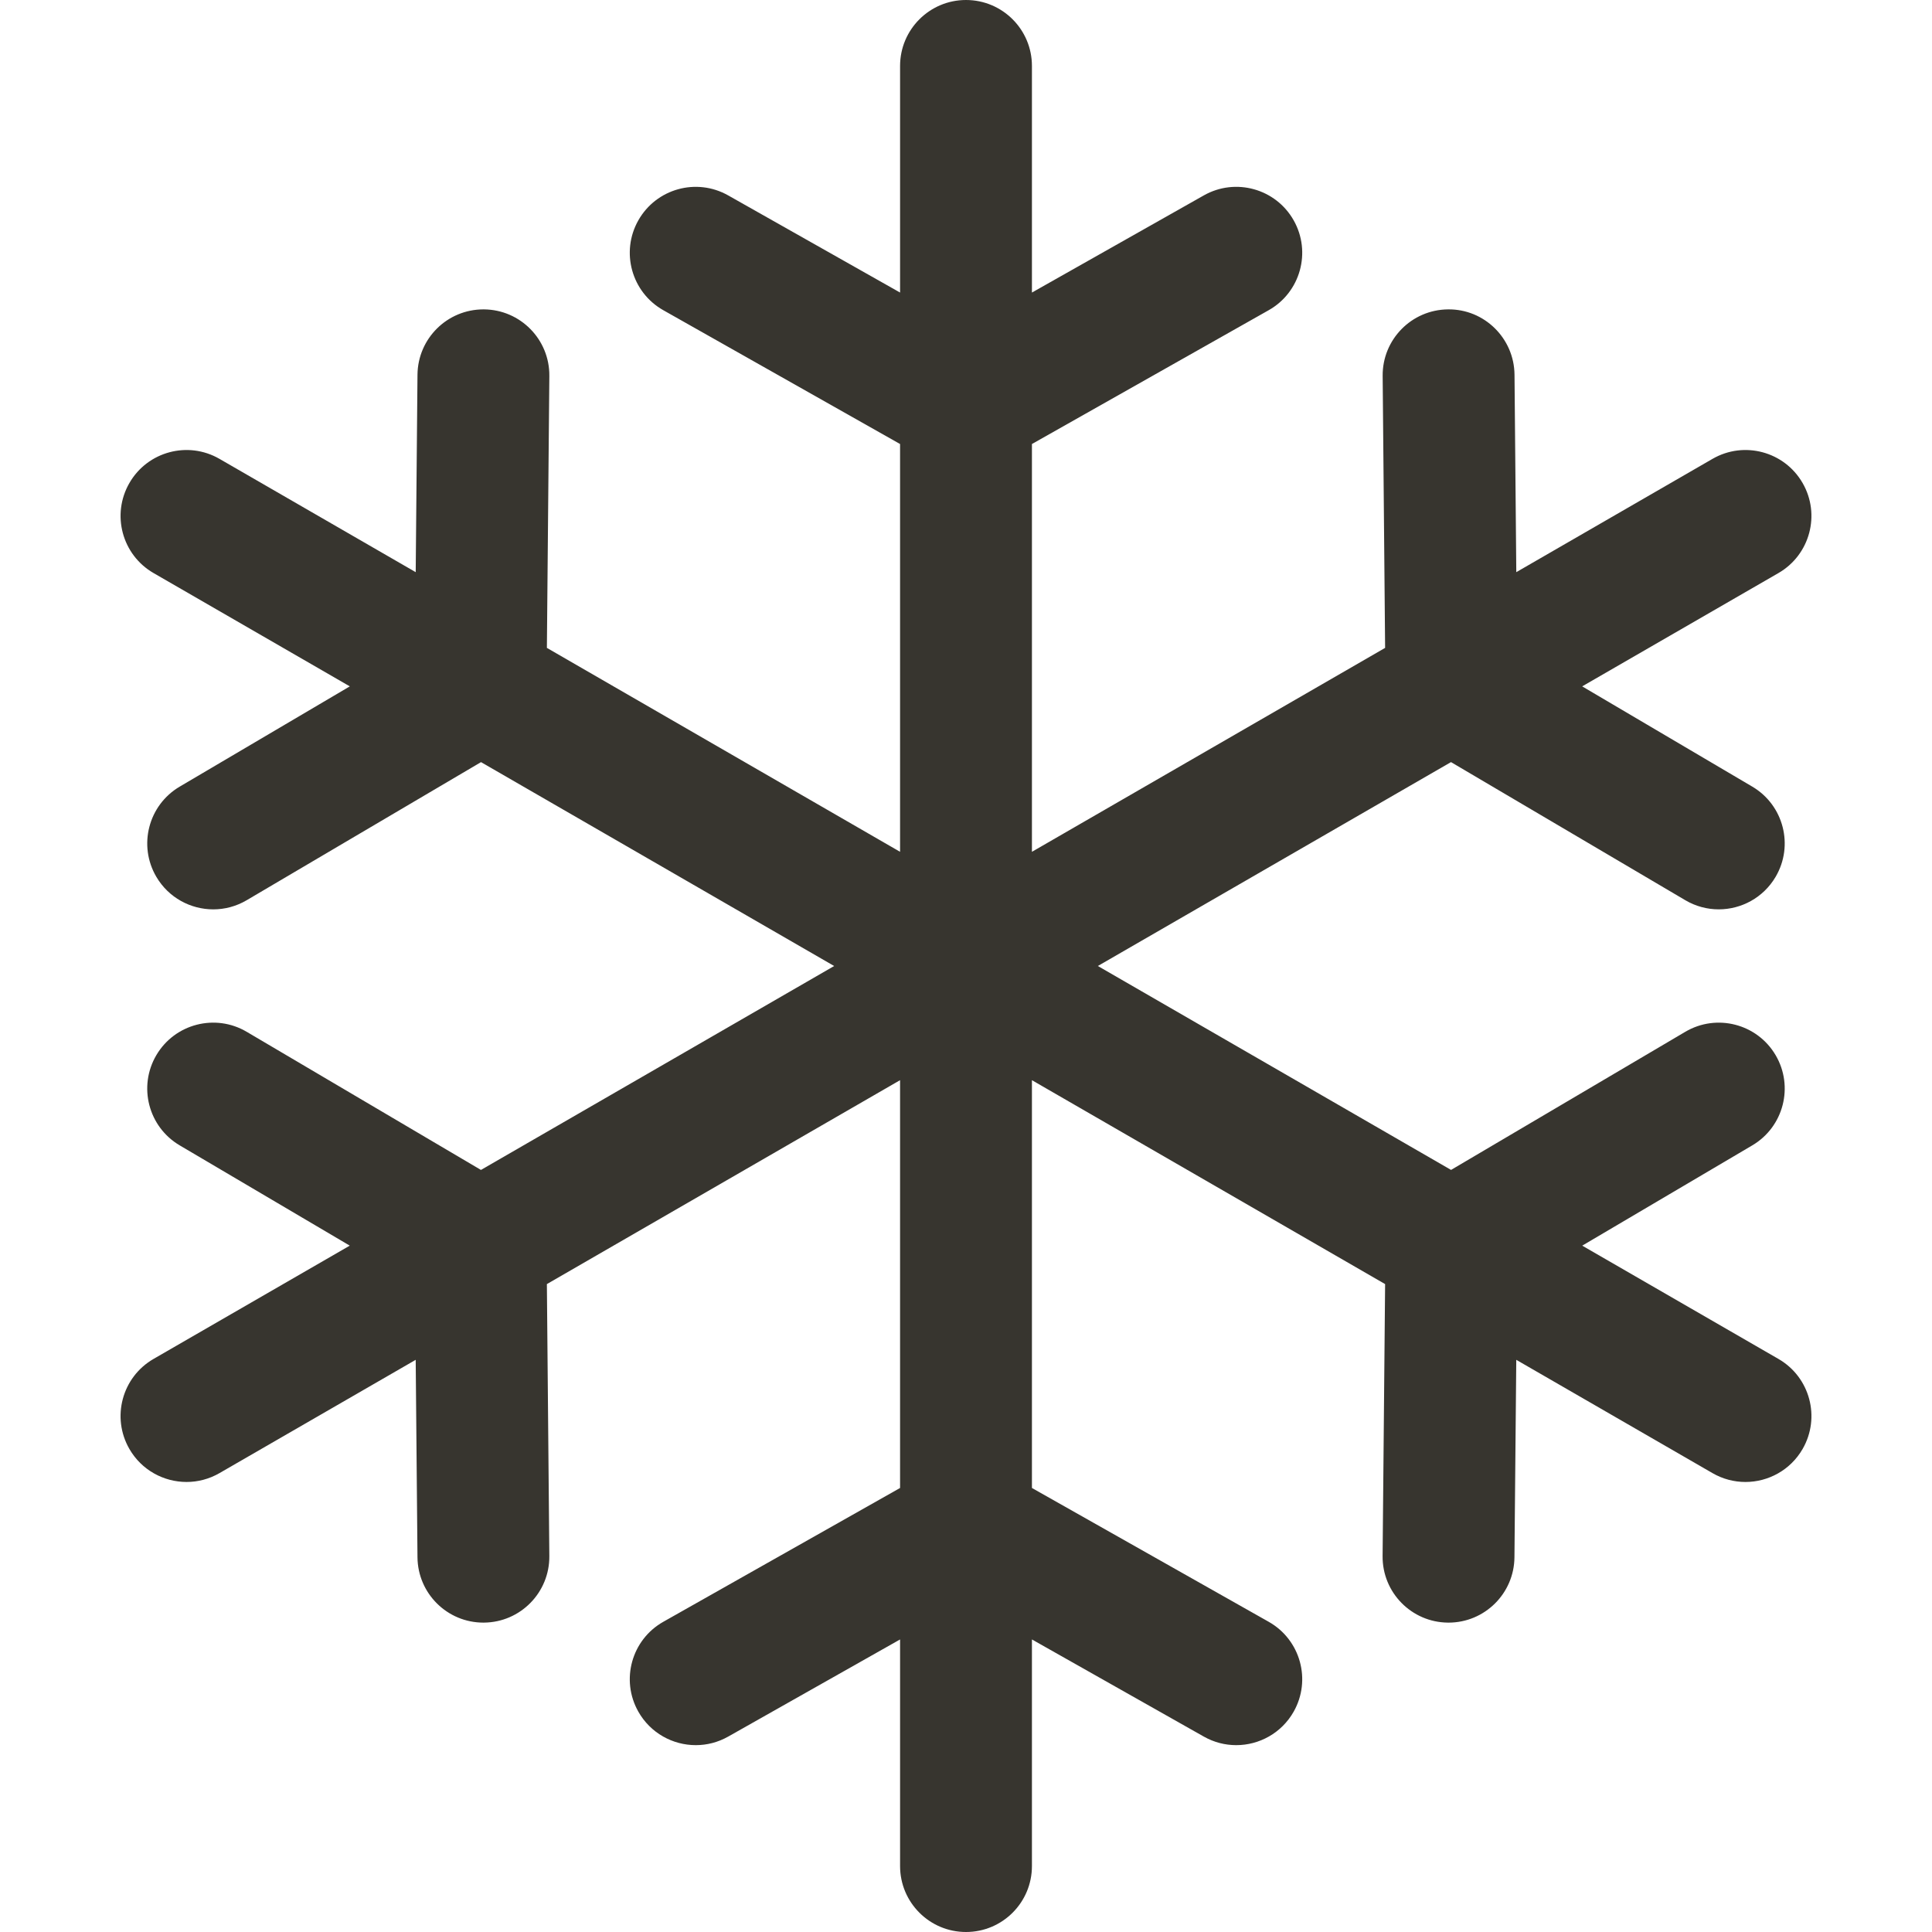
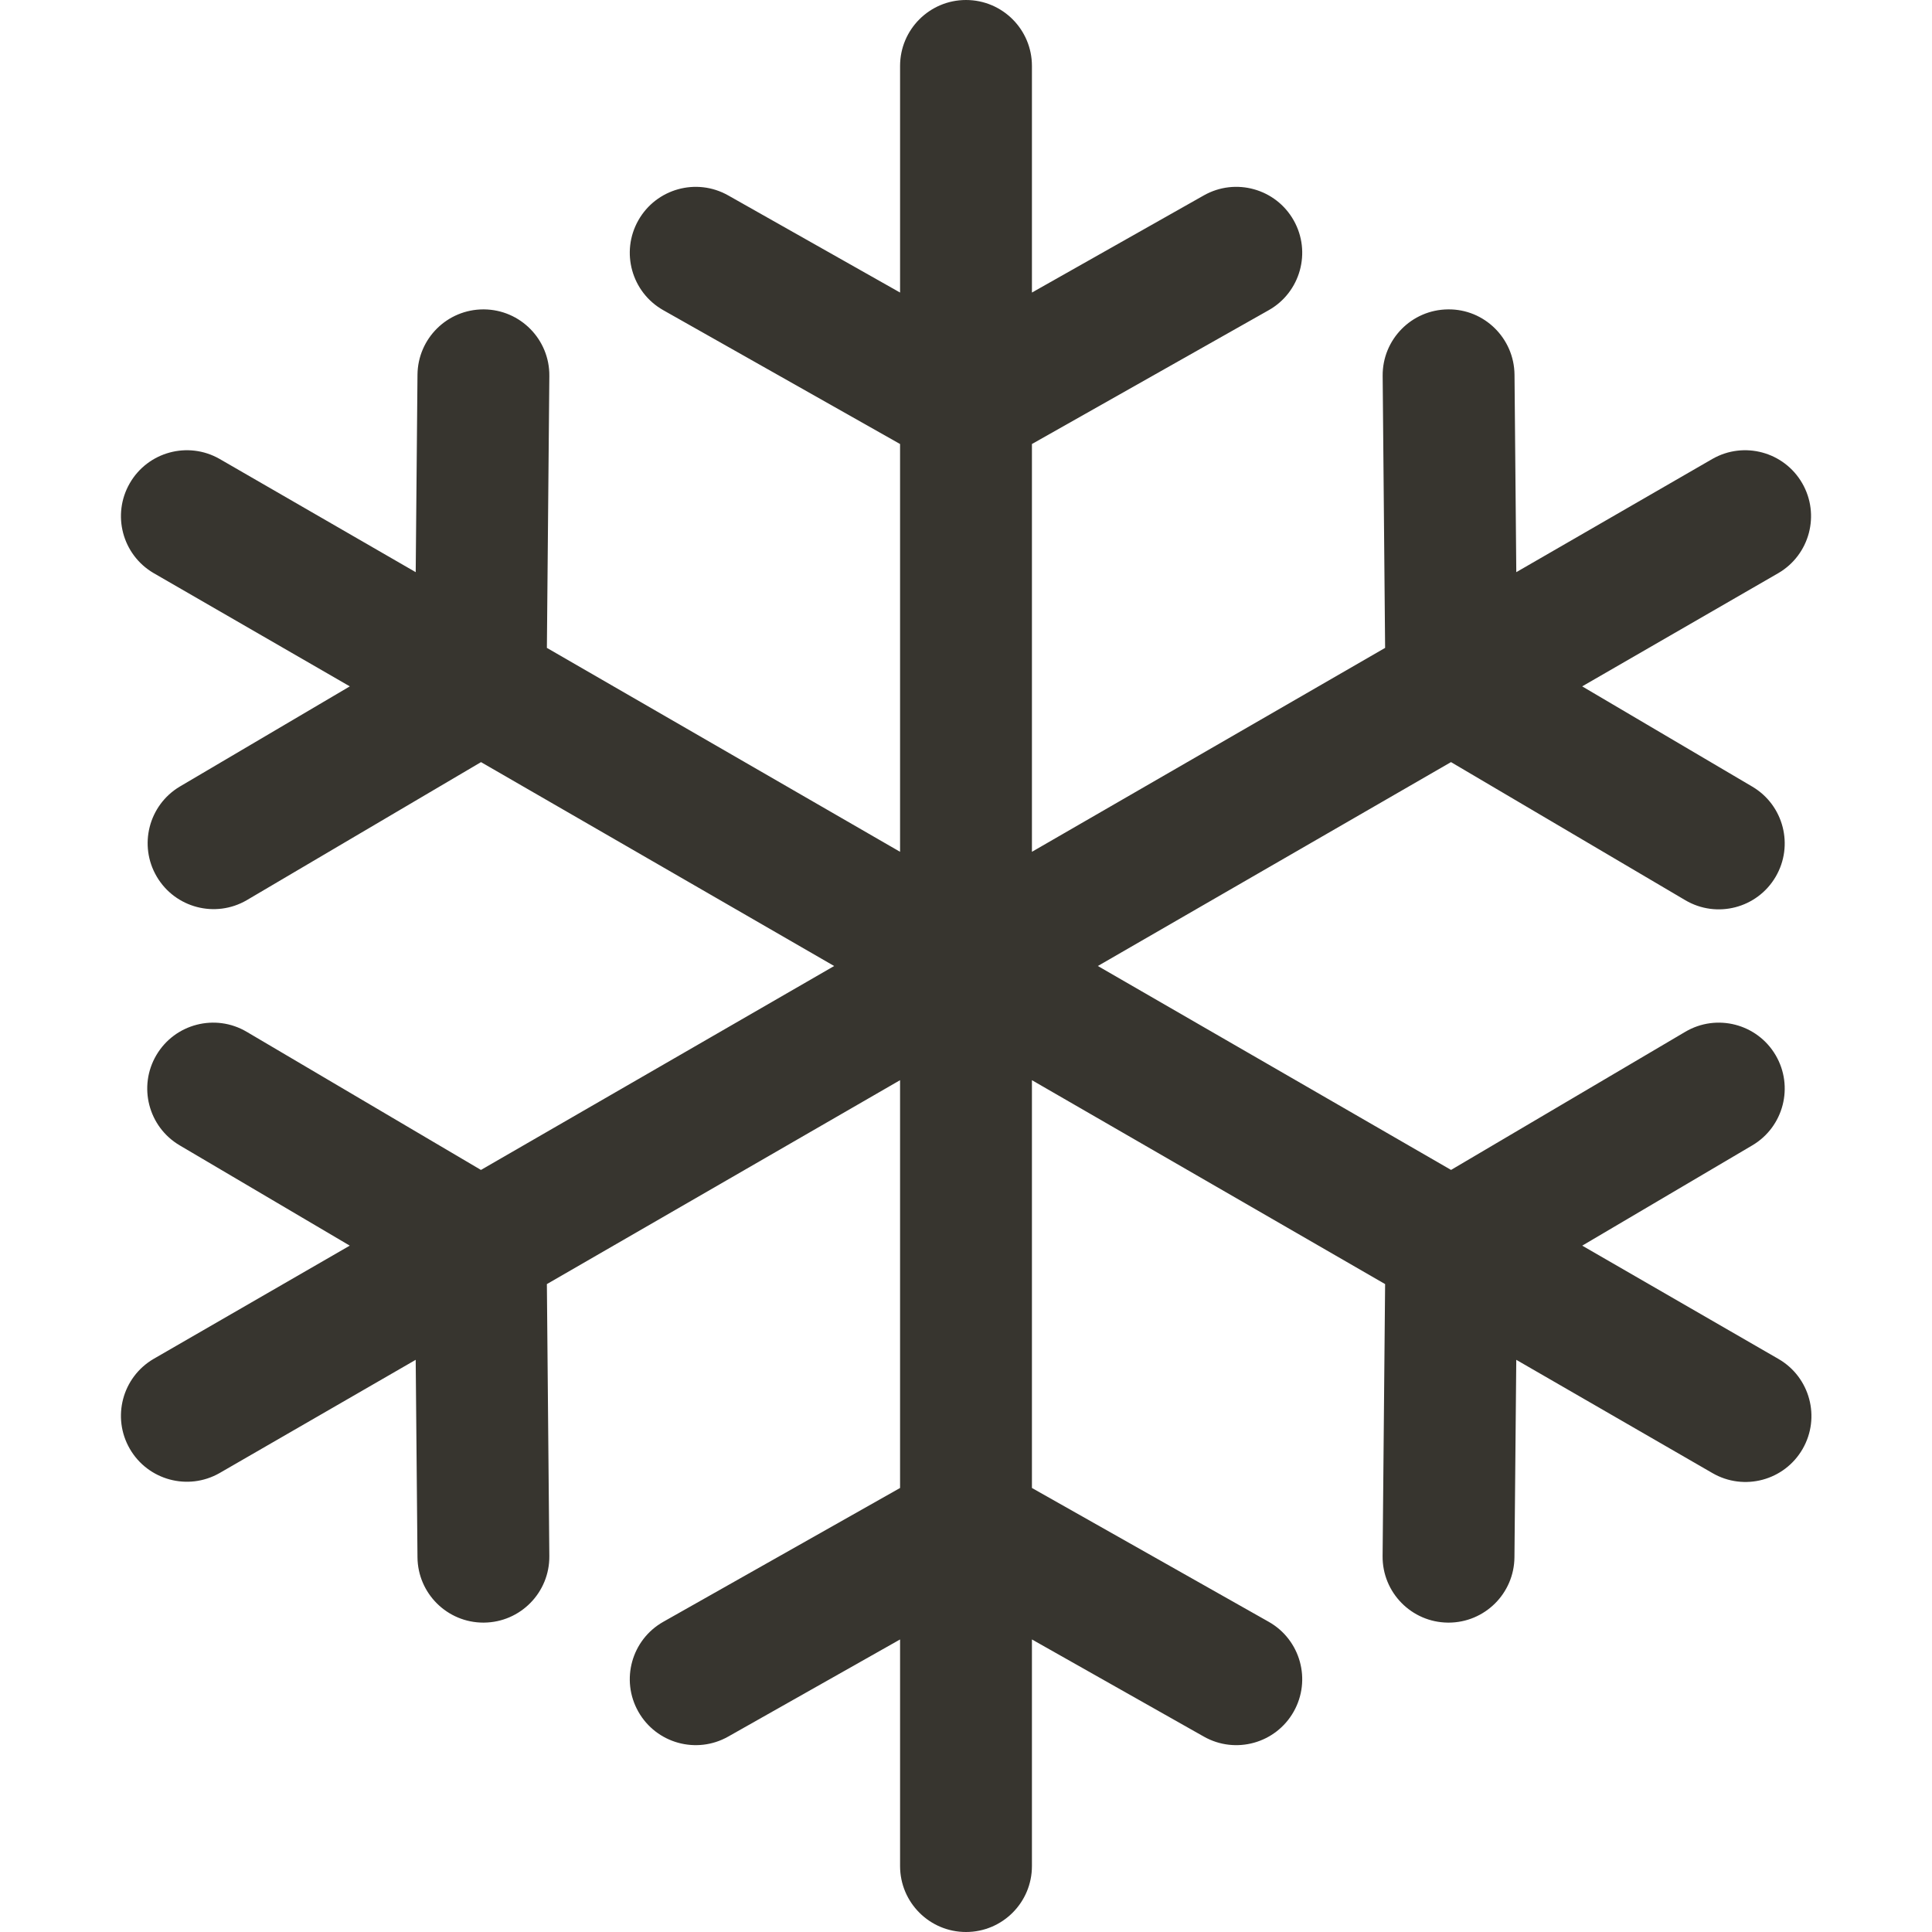
- <svg xmlns="http://www.w3.org/2000/svg" version="1.1" width="512" height="512" x="0" y="0" viewBox="0 0 219.781 219.781" style="enable-background:new 0 0 512 512" xml:space="preserve" class="">
-   <g>
-     <path d="M202.314,154.591l-22.323-12.888l19.345-11.407c3.568-2.104,4.755-6.702,2.651-10.27c-2.104-3.567-6.701-4.754-10.27-2.651  l-26.648,15.713l-40.179-23.198l40.172-23.194l26.656,15.711c1.195,0.705,2.507,1.039,3.801,1.039c2.568,0,5.069-1.32,6.468-3.693  c2.103-3.568,0.915-8.166-2.653-10.27L179.986,78.08l22.328-12.891c3.587-2.071,4.816-6.658,2.745-10.245  c-2.071-3.588-6.658-4.817-10.245-2.745l-22.323,12.889l-0.203-22.461c-0.037-4.142-3.435-7.489-7.567-7.432  c-4.142,0.037-7.47,3.425-7.432,7.567l0.279,30.941L117.391,96.9V50.51l26.937-15.224c3.606-2.038,4.877-6.613,2.839-10.22  c-2.038-3.606-6.614-4.878-10.22-2.839L117.391,33.28V7.5c0-4.142-3.358-7.5-7.5-7.5c-4.142,0-7.5,3.358-7.5,7.5v25.78  L82.835,22.228c-3.608-2.039-8.181-0.768-10.22,2.839c-2.038,3.606-0.767,8.182,2.839,10.22l26.936,15.224V96.9L62.213,73.703  l0.279-30.941c0.038-4.142-3.29-7.53-7.432-7.567c-0.023,0-0.045,0-0.069,0c-4.11,0-7.461,3.313-7.498,7.433L47.29,65.088  L24.967,52.199c-3.587-2.072-8.174-0.842-10.245,2.745c-2.071,3.587-0.842,8.174,2.745,10.245L39.794,78.08L20.443,89.485  c-3.568,2.103-4.756,6.701-2.653,10.27c1.399,2.373,3.9,3.693,6.469,3.693c1.294,0,2.605-0.335,3.801-1.039l26.659-15.711  l40.173,23.194l-40.18,23.198L28.06,117.374c-3.566-2.103-8.166-0.917-10.27,2.651c-2.104,3.568-0.917,8.166,2.651,10.269  l19.348,11.408l-22.323,12.888c-3.587,2.071-4.816,6.658-2.745,10.245c1.389,2.406,3.91,3.751,6.502,3.751  c1.272,0,2.562-0.324,3.743-1.006l22.323-12.889l0.203,22.462c0.037,4.119,3.388,7.433,7.498,7.433c0.023,0,0.046,0,0.069-0.001  c4.142-0.037,7.47-3.425,7.432-7.567l-0.279-30.942l40.178-23.197v46.391l-26.936,15.224c-3.606,2.038-4.877,6.613-2.839,10.22  c1.379,2.44,3.92,3.811,6.536,3.811c1.25,0,2.518-0.313,3.684-0.972l19.556-11.052v25.78c0,4.142,3.358,7.5,7.5,7.5  c4.142,0,7.5-3.358,7.5-7.5v-25.78l19.556,11.052c1.166,0.659,2.433,0.972,3.684,0.972c2.616,0,5.157-1.371,6.536-3.811  c2.038-3.606,0.767-8.182-2.839-10.22l-26.937-15.224V122.88l40.177,23.196l-0.286,30.941c-0.039,4.142,3.288,7.531,7.43,7.569  c0.024,0.001,0.047,0.001,0.071,0.001c4.109,0,7.46-3.313,7.498-7.431l0.208-22.465l22.326,12.89  c1.181,0.682,2.471,1.006,3.743,1.006c2.592,0,5.113-1.346,6.502-3.751C207.131,161.249,205.902,156.662,202.314,154.591z" fill="#37352f" data-original="#37352f" style="" />
-   </g>
+ <svg xmlns="http://www.w3.org/2000/svg" xml:space="preserve" width="512" height="512" style="enable-background:new 0 0 512 512" viewBox="0 0 219.781 219.781">
+   <path fill="#37352f" d="m202.314 154.591-22.323-12.888 19.345-11.407a7.5 7.5 0 1 0-7.619-12.921l-26.648 15.713-40.179-23.198 40.172-23.194 26.656 15.711a7.497 7.497 0 0 0 10.269-2.654 7.501 7.501 0 0 0-2.653-10.27L179.986 78.08l22.328-12.891a7.5 7.5 0 0 0-7.5-12.99l-22.323 12.889-.203-22.461c-.037-4.142-3.435-7.489-7.567-7.432a7.499 7.499 0 0 0-7.432 7.567l.279 30.941L117.391 96.9V50.51l26.937-15.224a7.5 7.5 0 0 0-7.381-13.059L117.391 33.28V7.5a7.5 7.5 0 0 0-15 0v25.78L82.835 22.228a7.5 7.5 0 0 0-7.381 13.059l26.936 15.224V96.9L62.213 73.703l.279-30.941a7.499 7.499 0 0 0-7.432-7.567h-.069a7.5 7.5 0 0 0-7.498 7.433l-.203 22.46-22.323-12.889a7.5 7.5 0 0 0-7.5 12.99L39.794 78.08 20.443 89.485a7.501 7.501 0 0 0 7.617 12.924l26.659-15.711 40.173 23.194-40.18 23.198-26.652-15.716a7.501 7.501 0 0 0-10.27 2.651 7.499 7.499 0 0 0 2.651 10.269l19.348 11.408-22.323 12.888a7.5 7.5 0 0 0 7.5 12.99l22.323-12.889.203 22.462a7.5 7.5 0 0 0 7.498 7.433l.069-.001a7.499 7.499 0 0 0 7.432-7.567l-.279-30.942 40.178-23.197v46.391l-26.936 15.224a7.5 7.5 0 0 0 7.381 13.059l19.556-11.052v25.78a7.5 7.5 0 0 0 15 0v-25.78l19.556 11.052a7.498 7.498 0 0 0 10.22-2.839 7.5 7.5 0 0 0-2.839-10.22l-26.937-15.224v-46.39l40.177 23.196-.286 30.941a7.499 7.499 0 0 0 7.43 7.569l.071.001a7.5 7.5 0 0 0 7.498-7.431l.208-22.465 22.326 12.89a7.499 7.499 0 0 0 10.245-2.745 7.5 7.5 0 0 0-2.746-10.245z" data-original="#37352f" />
</svg>
